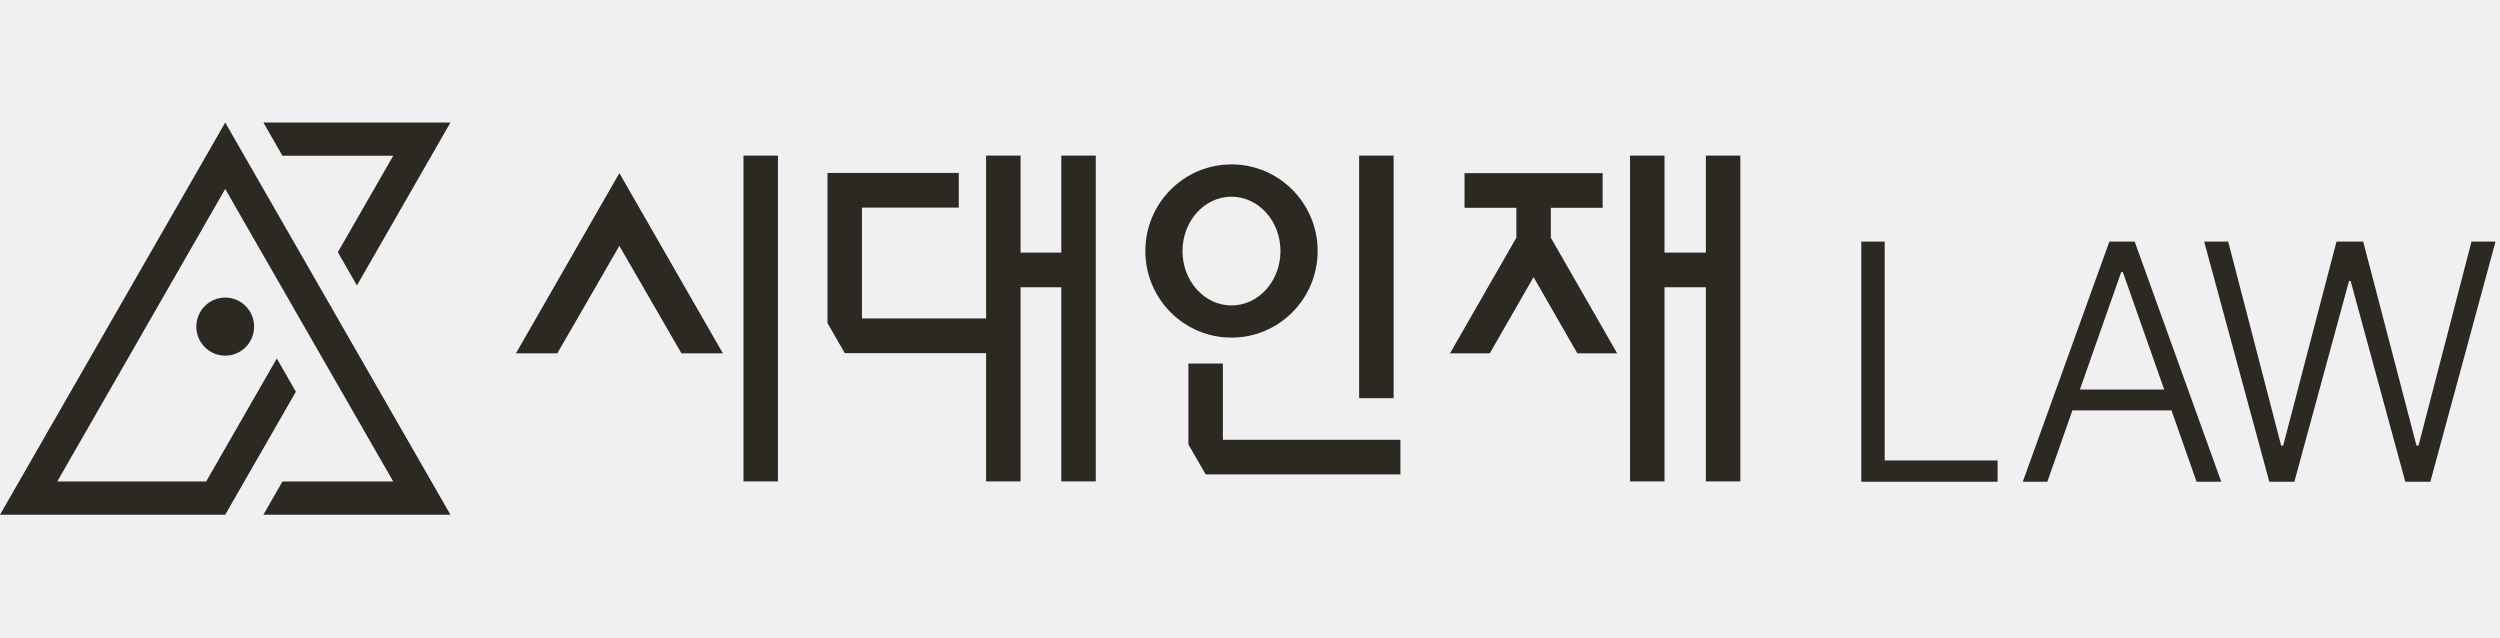
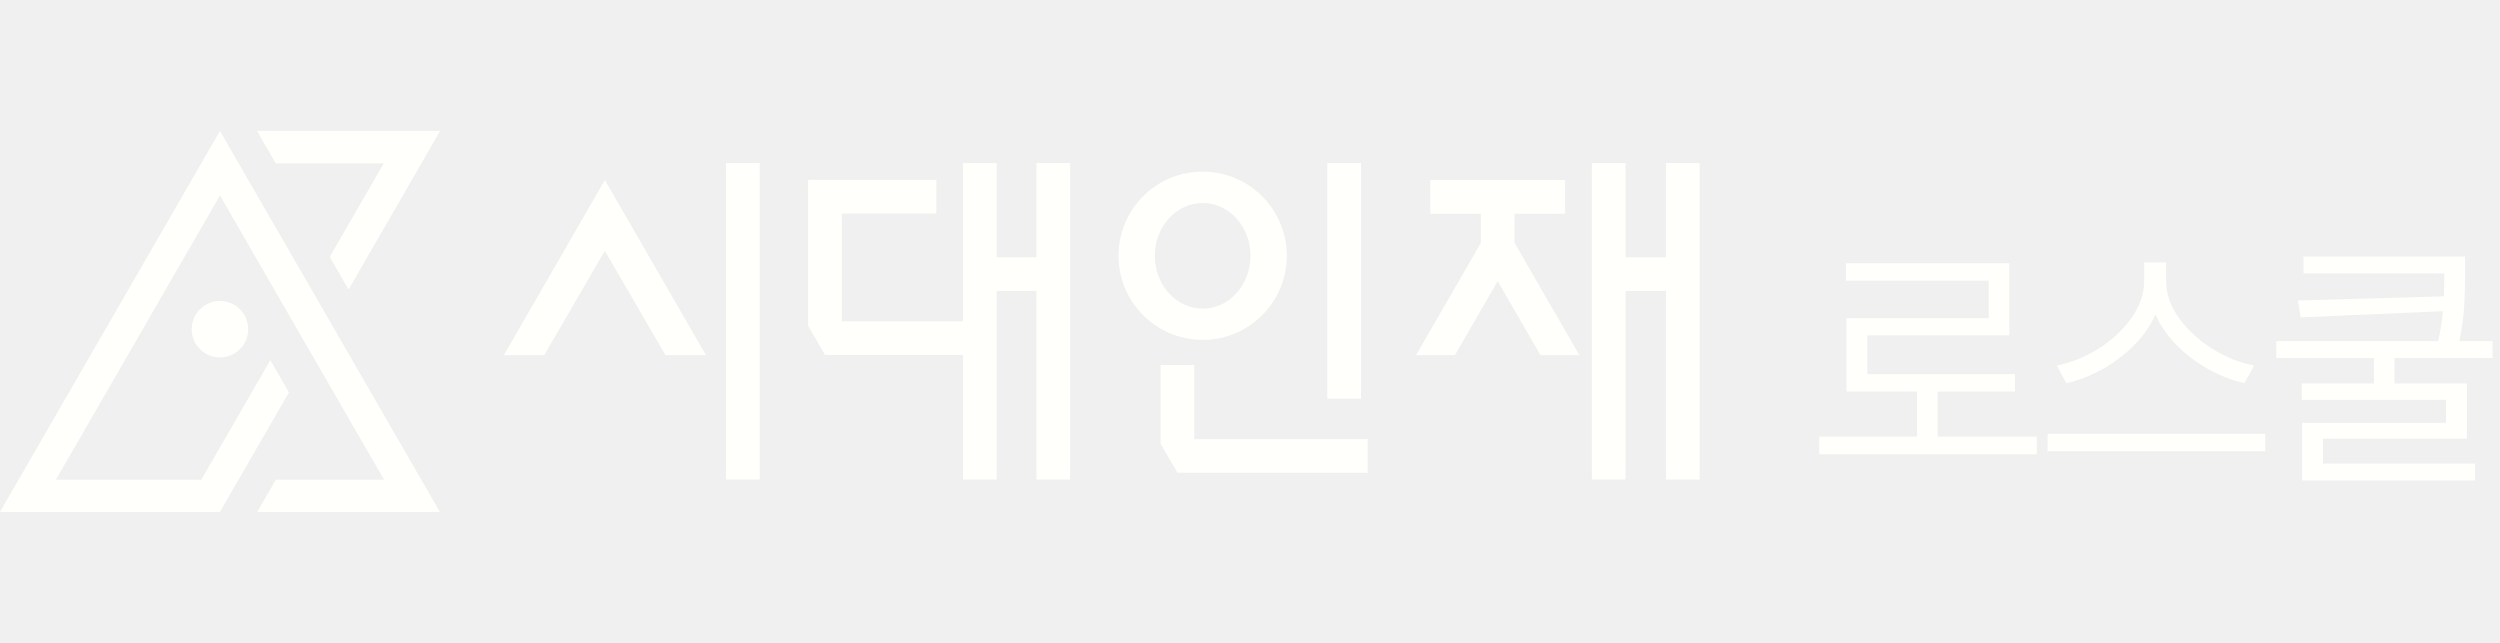
- <svg xmlns="http://www.w3.org/2000/svg" width="102" height="26" viewBox="0 0 102 26" fill="none">
-   <g clip-path="url(#clip0_1395_2876)">
-     <path fill-rule="evenodd" clip-rule="evenodd" d="M16.044 19.645L9.189 7.709L2.336 19.645H8.411L11.294 14.627L12.072 15.982L9.189 21H0L9.189 5L18.378 21H10.747L11.525 19.645H16.044ZM16.044 6.355L13.784 10.289L14.562 11.647L18.378 5H10.747L11.524 6.355H16.044ZM10.368 13.326C10.368 13.981 9.841 14.511 9.189 14.511C8.538 14.511 8.01 13.981 8.01 13.326C8.01 12.671 8.538 12.141 9.189 12.141C9.841 12.141 10.368 12.671 10.368 13.326ZM76.895 9.858H75.941V19.654H81.502V18.788H76.895V9.858ZM82.53 19.654L86.062 9.858H87.095L90.627 19.654H89.619L88.597 16.744H84.554L83.532 19.654H82.53ZM88.299 15.892L86.612 11.102H86.545L84.86 15.892H88.299ZM90.91 9.858H89.93L92.588 19.654H93.61L95.84 11.466H95.907L98.136 19.654H99.158L101.817 9.858H100.837L98.675 18.181H98.594L96.418 9.858H95.329L93.153 18.181H93.071L90.91 9.858ZM56.86 6.349H55.453V16.247H56.86V6.349ZM46.73 10.241C46.73 8.291 48.302 6.707 50.245 6.707C52.185 6.707 53.76 8.291 53.76 10.241C53.76 12.191 52.185 13.775 50.245 13.775C48.305 13.775 46.73 12.191 46.73 10.241ZM48.246 10.244C48.246 11.469 49.141 12.462 50.245 12.462C51.348 12.462 52.243 11.469 52.243 10.244C52.243 9.019 51.348 8.025 50.245 8.025C49.141 8.025 48.246 9.019 48.246 10.244ZM49.894 17.944V14.831H48.487V18.133L49.192 19.355H57.137V17.944H49.894ZM22.738 14.415H21.051L25.27 7.063L29.493 14.415H27.803L25.27 10.032L22.738 14.415ZM31.74 6.349H30.334V19.64H31.74V6.349ZM69.599 10.306V6.349H71.006V19.64H69.599V11.72H67.912V19.64H66.505V6.349H67.912V10.306H69.599ZM63.274 9.699V8.477H65.388V7.063H59.753V8.477H61.867V9.699L59.161 14.415H60.784L62.569 11.305L64.355 14.415H65.98L63.274 9.699ZM43.301 10.306V6.349H44.708V19.64H43.301V11.72H41.639V19.64H40.233V14.407H34.466L33.762 13.182V7.055H39.118V8.469H35.168V12.993H40.233V6.349H41.639V10.306H43.301Z" fill="#2C2923" />
+ <svg xmlns="http://www.w3.org/2000/svg" width="105" height="27" viewBox="0 0 105 27" fill="none">
+   <g clip-path="url(#clip0_3143_42567)">
+     <g clip-path="url(#clip1_3143_42567)">
+       <path d="M16.13 6.855L13.858 10.789L14.64 12.147L18.475 5.5H10.804L11.586 6.855H16.13Z" fill="#FFFFFC" />
+       <path d="M16.13 6.855L13.858 10.789L14.64 12.147L18.475 5.5H10.804L11.586 6.855H16.13Z" fill="#FFFFFC" />
+       <path d="M9.238 8.209L16.13 20.145H11.586L10.804 21.5H18.475L9.238 5.5L0 21.5H9.238L12.136 16.482L11.354 15.127L8.456 20.145H2.348L9.238 8.209Z" fill="#FFFFFC" />
+       <path d="M9.238 15.011C9.892 15.011 10.423 14.481 10.423 13.826C10.423 13.171 9.892 12.641 9.238 12.641C8.583 12.641 8.052 13.171 8.052 13.826C8.052 14.481 8.583 15.011 9.238 15.011Z" fill="#FFFFFC" />
+       <path d="M85.549 19.078H76.407V18.336H80.516V16.445H77.553V13.363H83.528V11.788H77.53V11.057H84.392V14.083H78.428V15.714H84.626V16.445H81.38V18.336H85.546V19.078H85.549Z" fill="#FFFFFC" />
+       <path d="M86 18.223H95.142V18.954H86V18.223ZM91.527 13.369C91.894 13.874 92.362 14.306 92.932 14.658C93.502 15.011 94.081 15.245 94.671 15.353L94.267 16.095C93.753 15.974 93.251 15.779 92.76 15.511C92.269 15.24 91.826 14.907 91.431 14.509C91.035 14.111 90.736 13.676 90.527 13.205C90.319 13.676 90.017 14.111 89.624 14.506C89.232 14.901 88.789 15.234 88.295 15.508C87.804 15.779 87.302 15.976 86.788 16.095L86.384 15.353C86.971 15.24 87.55 15.008 88.117 14.656C88.684 14.303 89.15 13.874 89.511 13.369C89.873 12.863 90.056 12.336 90.056 11.788V11.023H90.976V11.788C90.976 12.336 91.16 12.863 91.527 13.369Z" fill="#FFFFFC" />
+       <path d="M103.533 11.506C103.533 12.031 103.519 12.502 103.491 12.923C103.462 13.343 103.397 13.812 103.29 14.328H104.687V15.037H100.567V16.106H103.609V18.424H97.566V19.471H103.956V20.179H96.692V17.76H102.734V16.792H96.672V16.106H99.703V15.037H95.605V14.328H102.404C102.497 13.902 102.565 13.482 102.607 13.069L96.627 13.329L96.514 12.621L102.644 12.446C102.652 12.316 102.655 12.124 102.655 11.873V11.483H96.748V10.775H103.53V11.506H103.533Z" fill="#FFFFFC" />
+       <path d="M57.161 6.849H55.747V16.747H57.161V6.849Z" fill="#FFFFFC" />
+       <path d="M50.512 7.208C48.559 7.208 46.978 8.791 46.978 10.741C46.978 12.691 48.562 14.275 50.512 14.275C52.462 14.275 54.045 12.691 54.045 10.741C54.045 8.791 52.462 7.208 50.512 7.208ZM50.512 12.962C49.403 12.962 48.502 11.969 48.502 10.744C48.502 9.519 49.403 8.526 50.512 8.526C51.621 8.526 52.521 9.519 52.521 10.744C52.521 11.969 51.621 12.962 50.512 12.962Z" fill="#FFFFFC" />
+       <path d="M50.159 18.443V15.33H48.745V18.633L49.453 19.855H57.441V18.443H50.159Z" fill="#FFFFFC" />
+       <path d="M21.162 14.915H22.858L25.404 10.532L27.95 14.915H29.649L25.404 7.563L21.162 14.915Z" fill="#FFFFFC" />
+       <path d="M31.91 6.849H30.496V20.14H31.91V6.849Z" fill="#FFFFFC" />
+       <path d="M69.969 6.849V10.806H68.273V6.849H66.859V20.14H68.273V12.22H69.969V20.14H71.383V6.849H69.969Z" fill="#FFFFFC" />
+       <path d="M63.611 10.199V8.977H65.736V7.563H60.071V8.977H62.197V10.199L59.476 14.915H61.107L62.902 11.805L64.7 14.915H66.331L63.611 10.199Z" fill="#FFFFFC" />
+       <path d="M43.532 6.849V10.806H41.861V6.849H40.447V13.493H35.356V8.969H39.327V7.555H33.942V13.682L34.65 14.907H40.447V20.14H41.861V12.22H43.532V20.14H44.946V6.849H43.532Z" fill="#FFFFFC" />
+     </g>
  </g>
  <defs>
-     <clipPath id="clip0_1395_2876">
-       <rect width="101.817" height="26" fill="white" />
+     <clipPath id="clip0_3143_42567">
+       <rect width="104.69" height="26" fill="white" transform="translate(0 0.5)" />
+     </clipPath>
+     <clipPath id="clip1_3143_42567">
+       <rect width="104.69" height="16" fill="white" transform="translate(0 5.5)" />
    </clipPath>
  </defs>
</svg>
